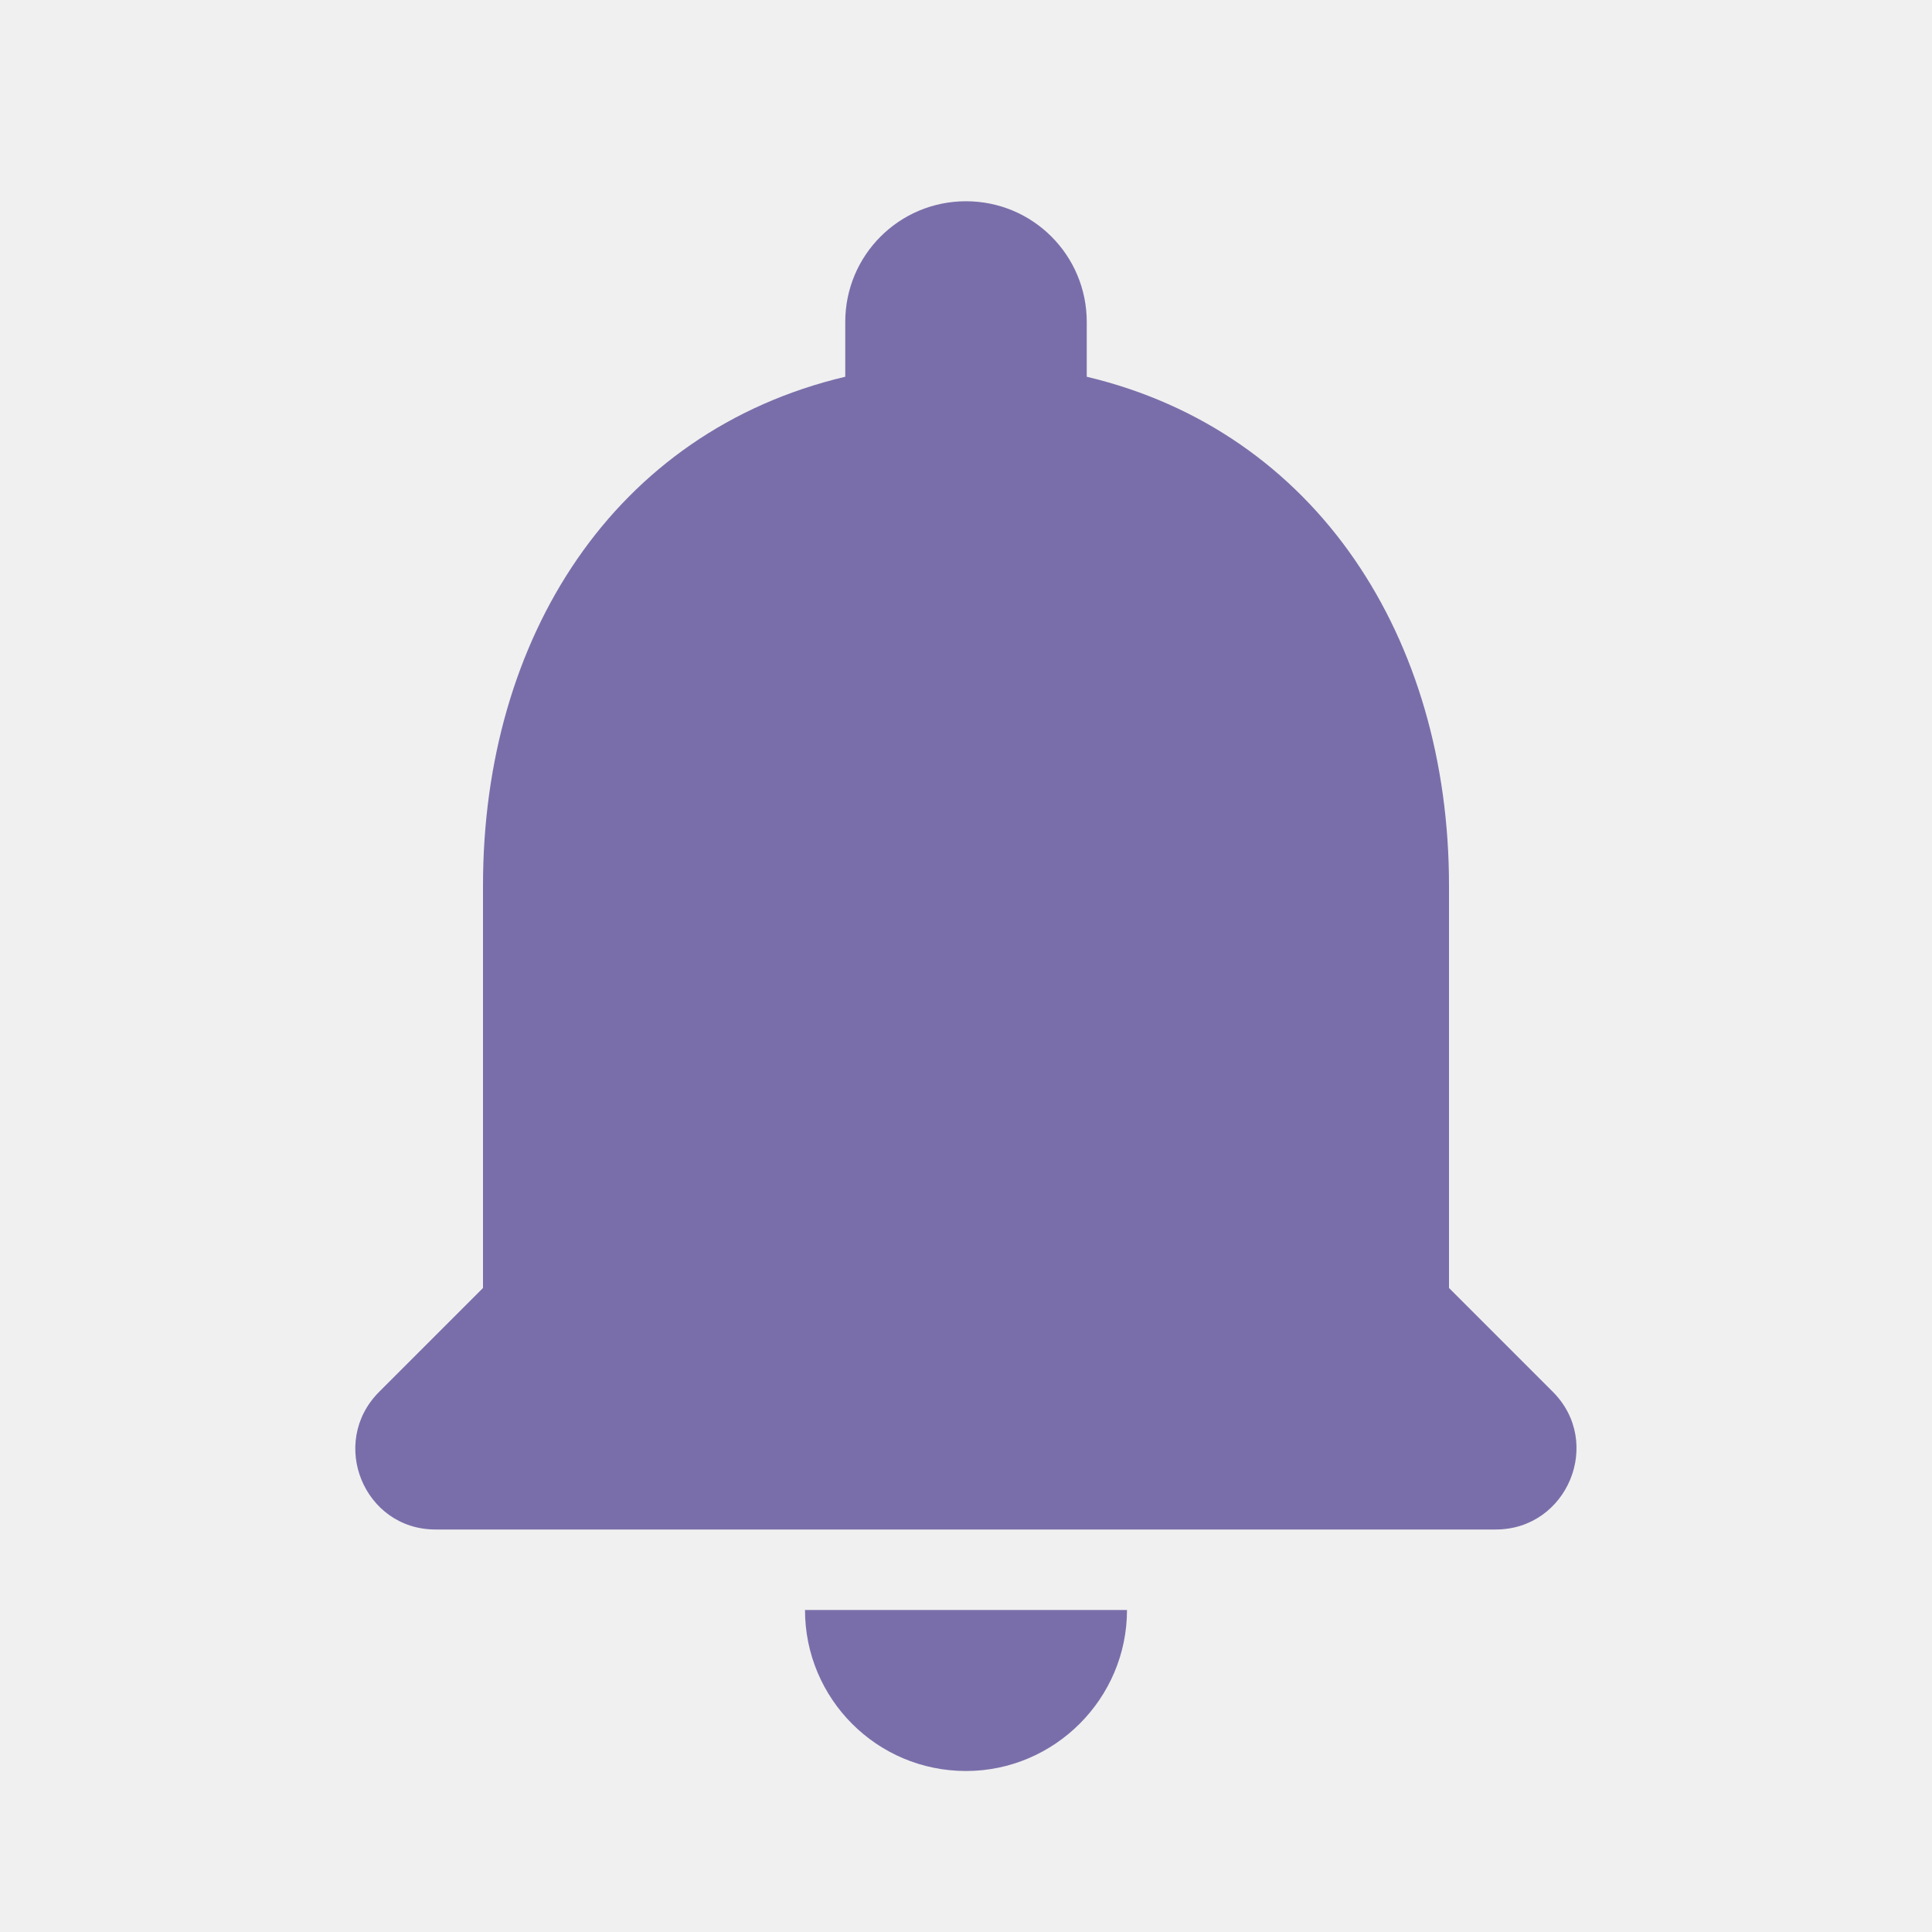
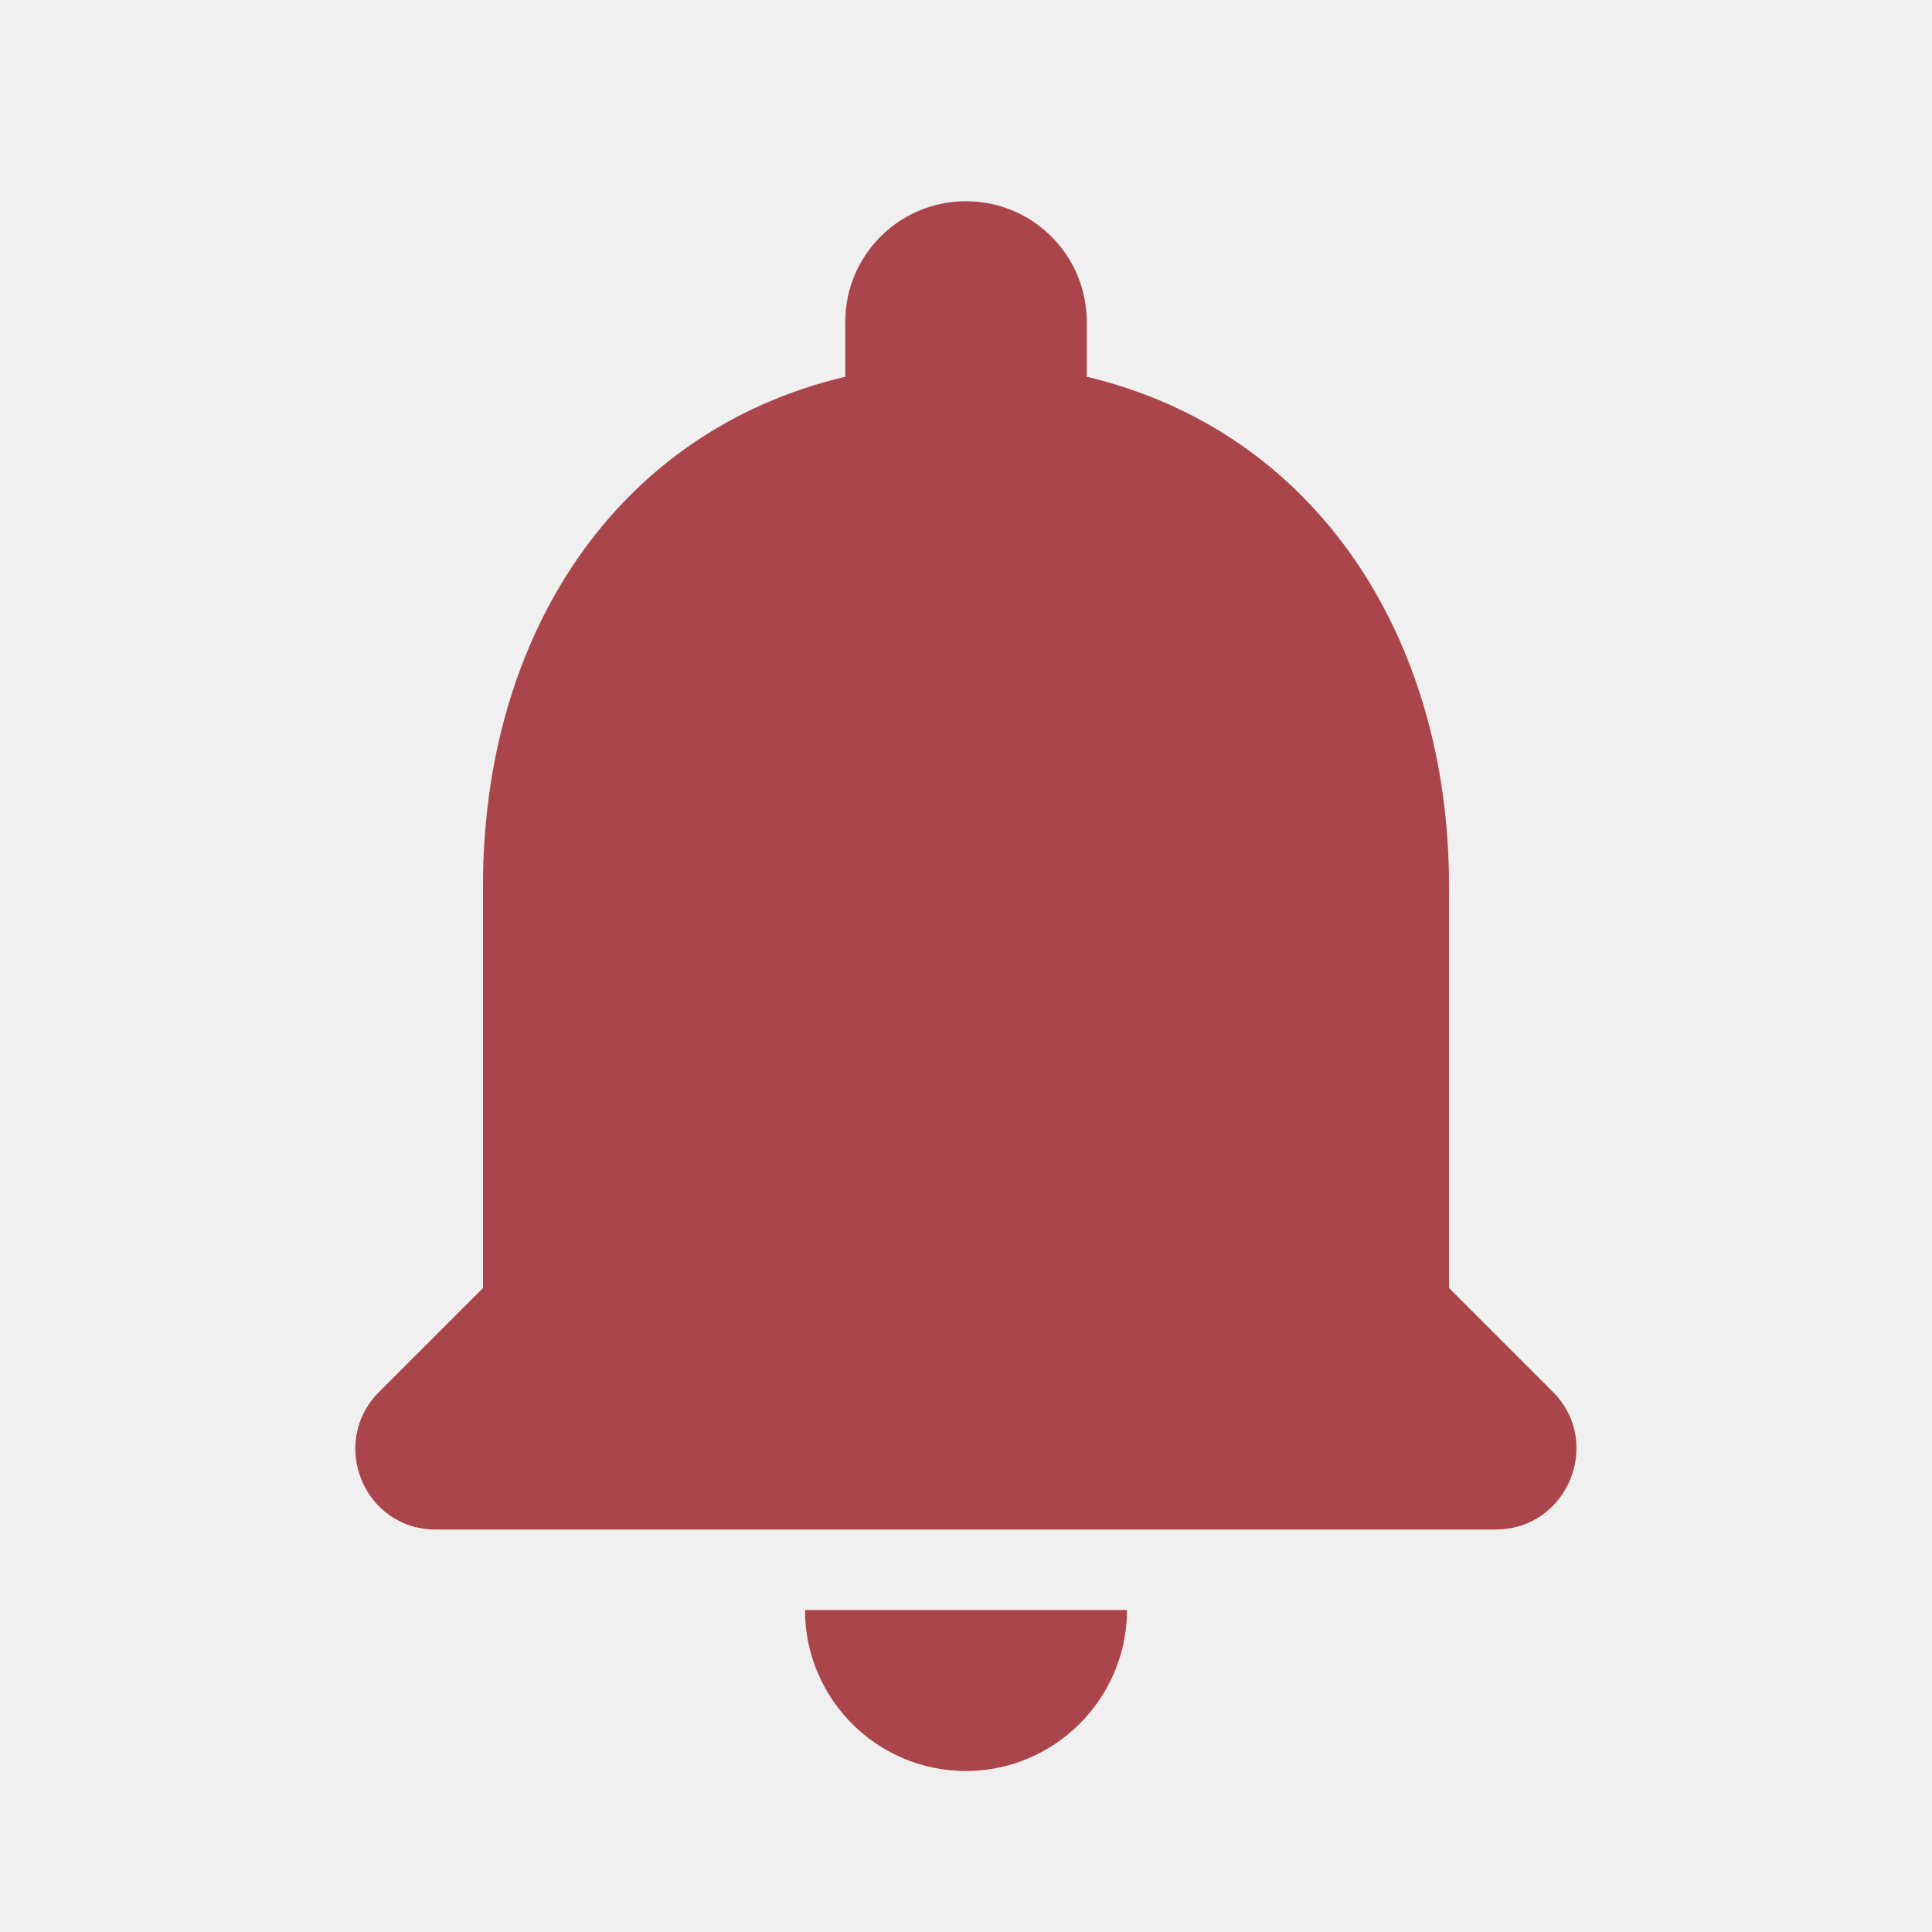
<svg xmlns="http://www.w3.org/2000/svg" width="24" height="24" fill="none" viewBox="0 0 24 24">
  <g clip-path="url(#clip0_108_5436)">
-     <path fill="#7A6EAA" d="M12 22C13.1 22 14 21.1 14 20H10C10 21.1 10.89 22 12 22ZM18 16V11C18 7.93 16.36 5.36 13.5 4.68V4C13.5 3.17 12.83 2.5 12 2.5C11.17 2.5 10.5 3.17 10.5 4V4.68C7.63 5.36 6 7.92 6 11V16L4.71 17.29C4.08 17.92 4.52 19 5.41 19H18.58C19.47 19 19.92 17.92 19.29 17.29L18 16Z" />
+     <path fill="#AA464B" d="M12 22C13.1 22 14 21.1 14 20H10C10 21.1 10.89 22 12 22ZM18 16V11C18 7.93 16.36 5.36 13.5 4.68V4C13.5 3.17 12.83 2.5 12 2.5C11.17 2.5 10.5 3.17 10.5 4V4.68C7.63 5.36 6 7.92 6 11V16L4.71 17.29C4.08 17.92 4.52 19 5.41 19H18.58C19.47 19 19.92 17.92 19.29 17.29L18 16Z" />
  </g>
  <defs>
    <clipPath id="clip0_108_5436">
      <rect width="24" height="24" fill="#fff" />
    </clipPath>
  </defs>
</svg>
